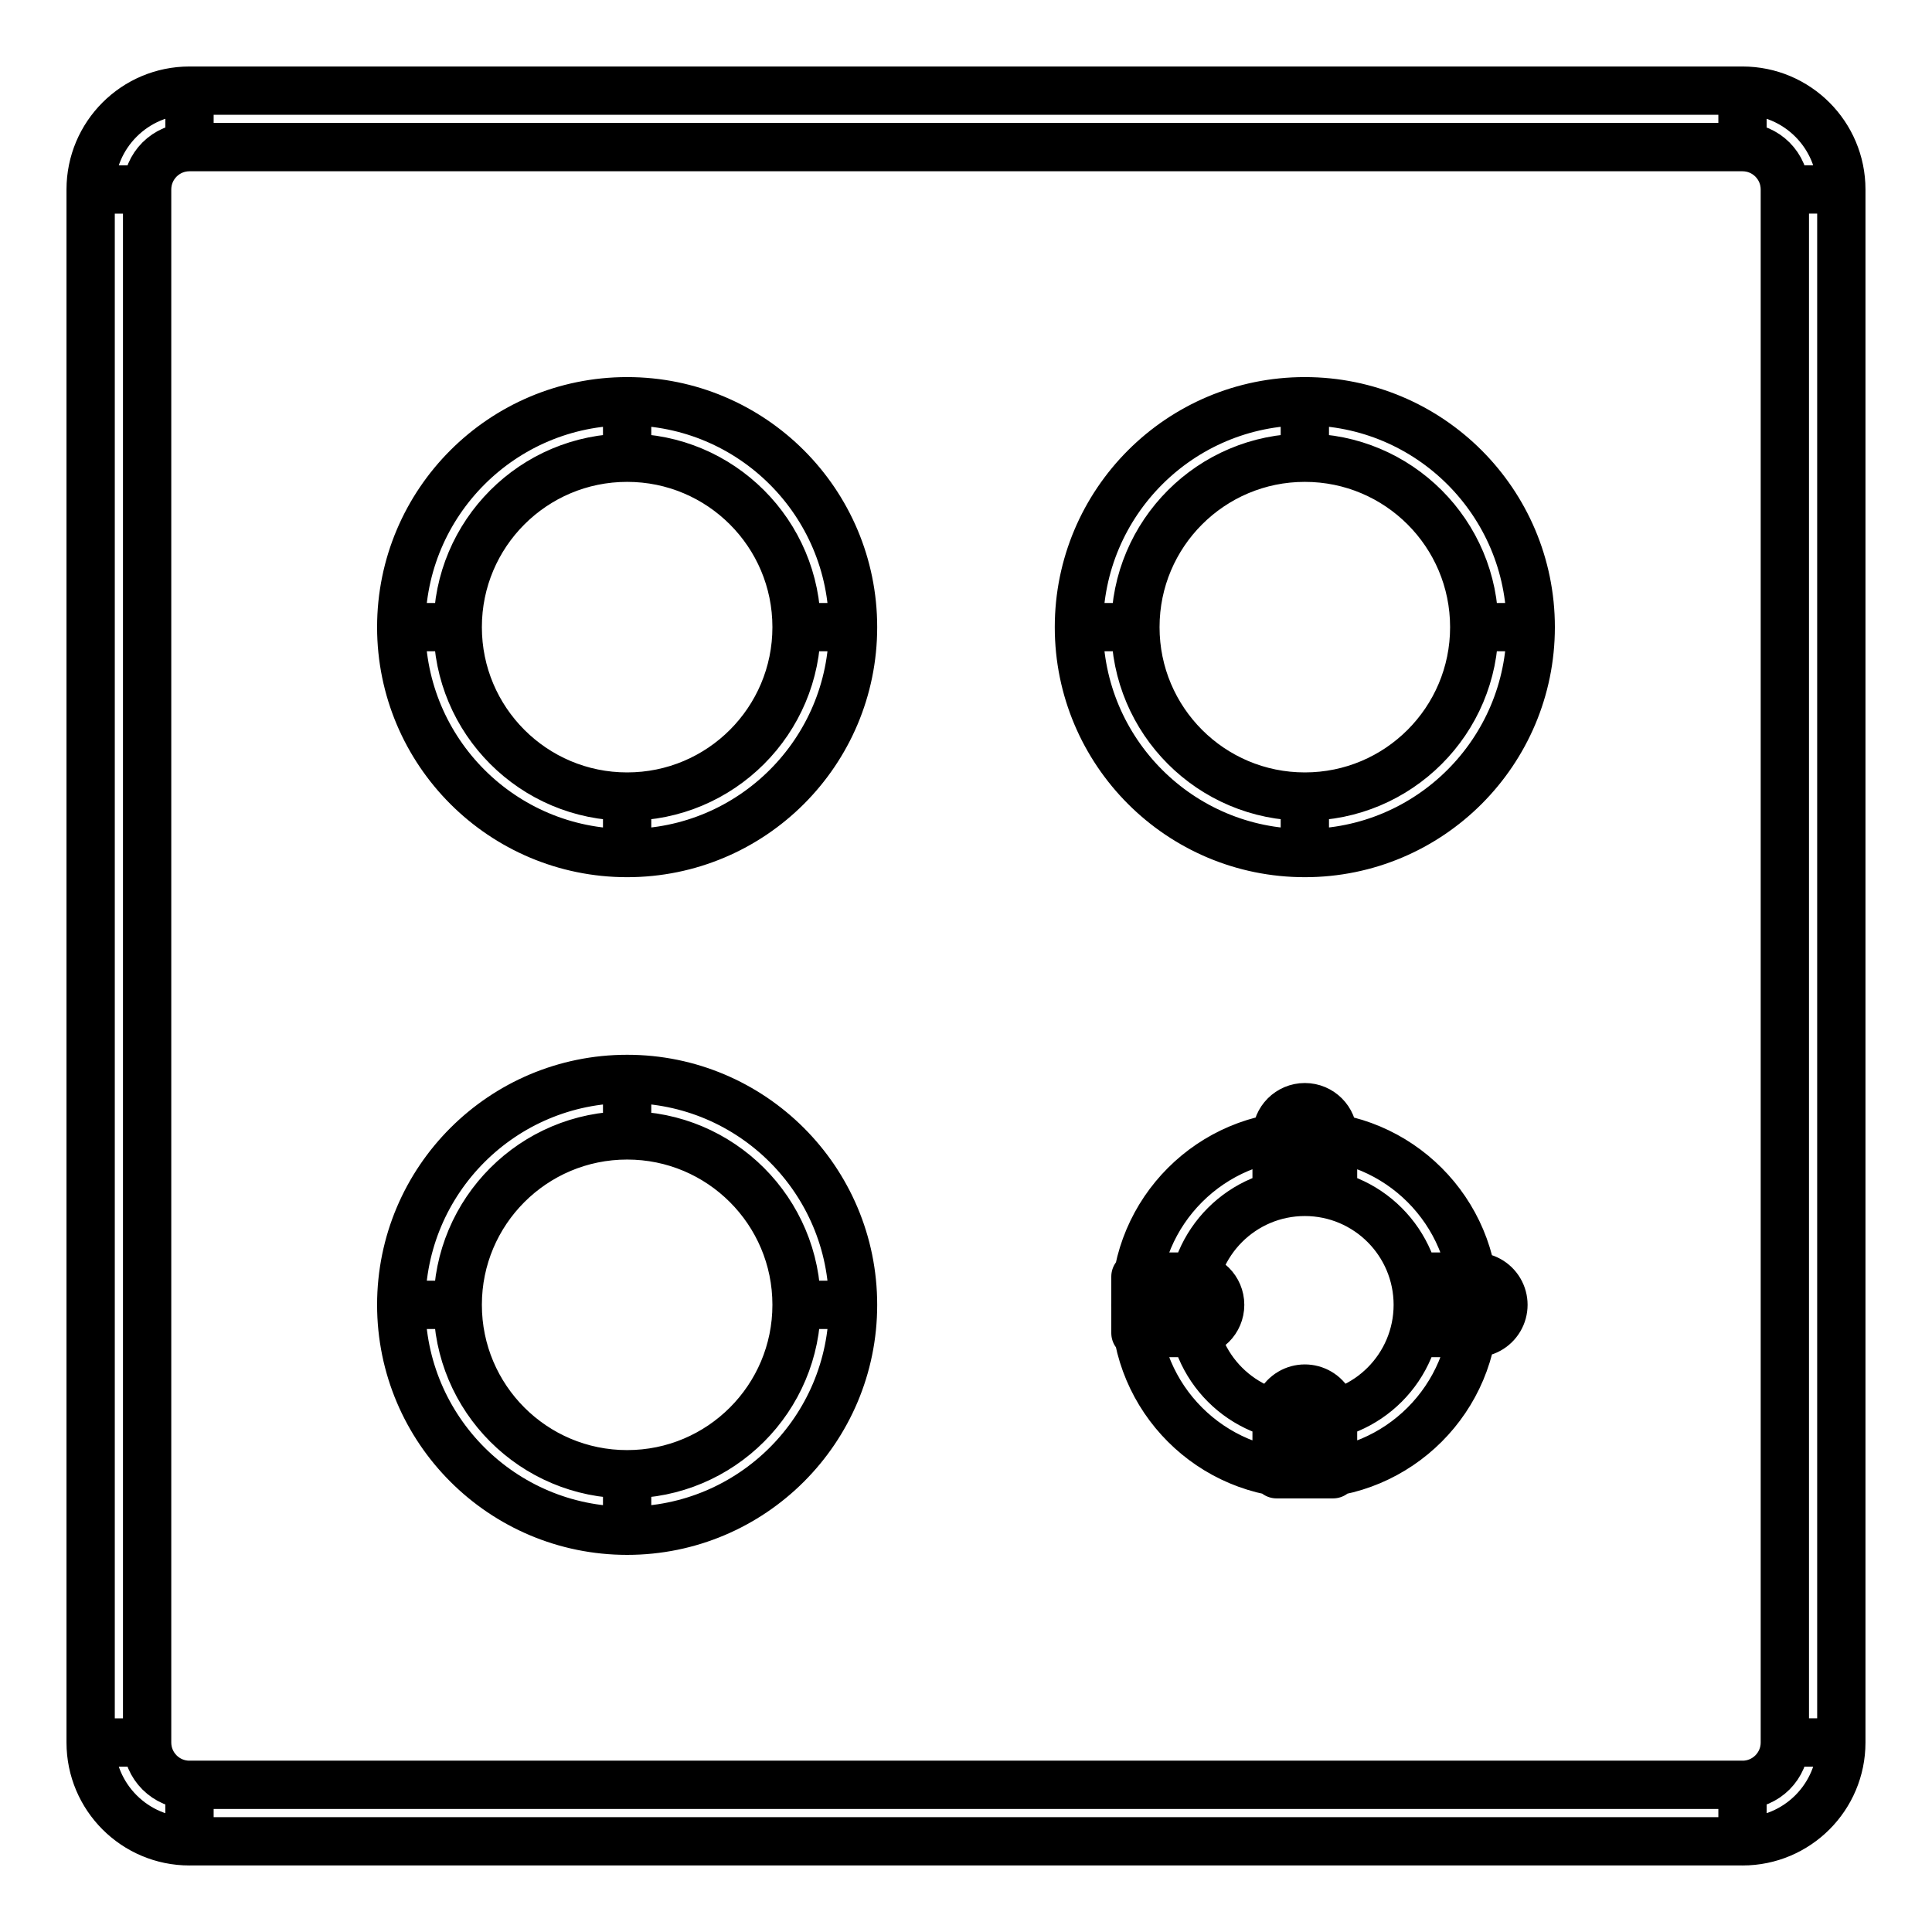
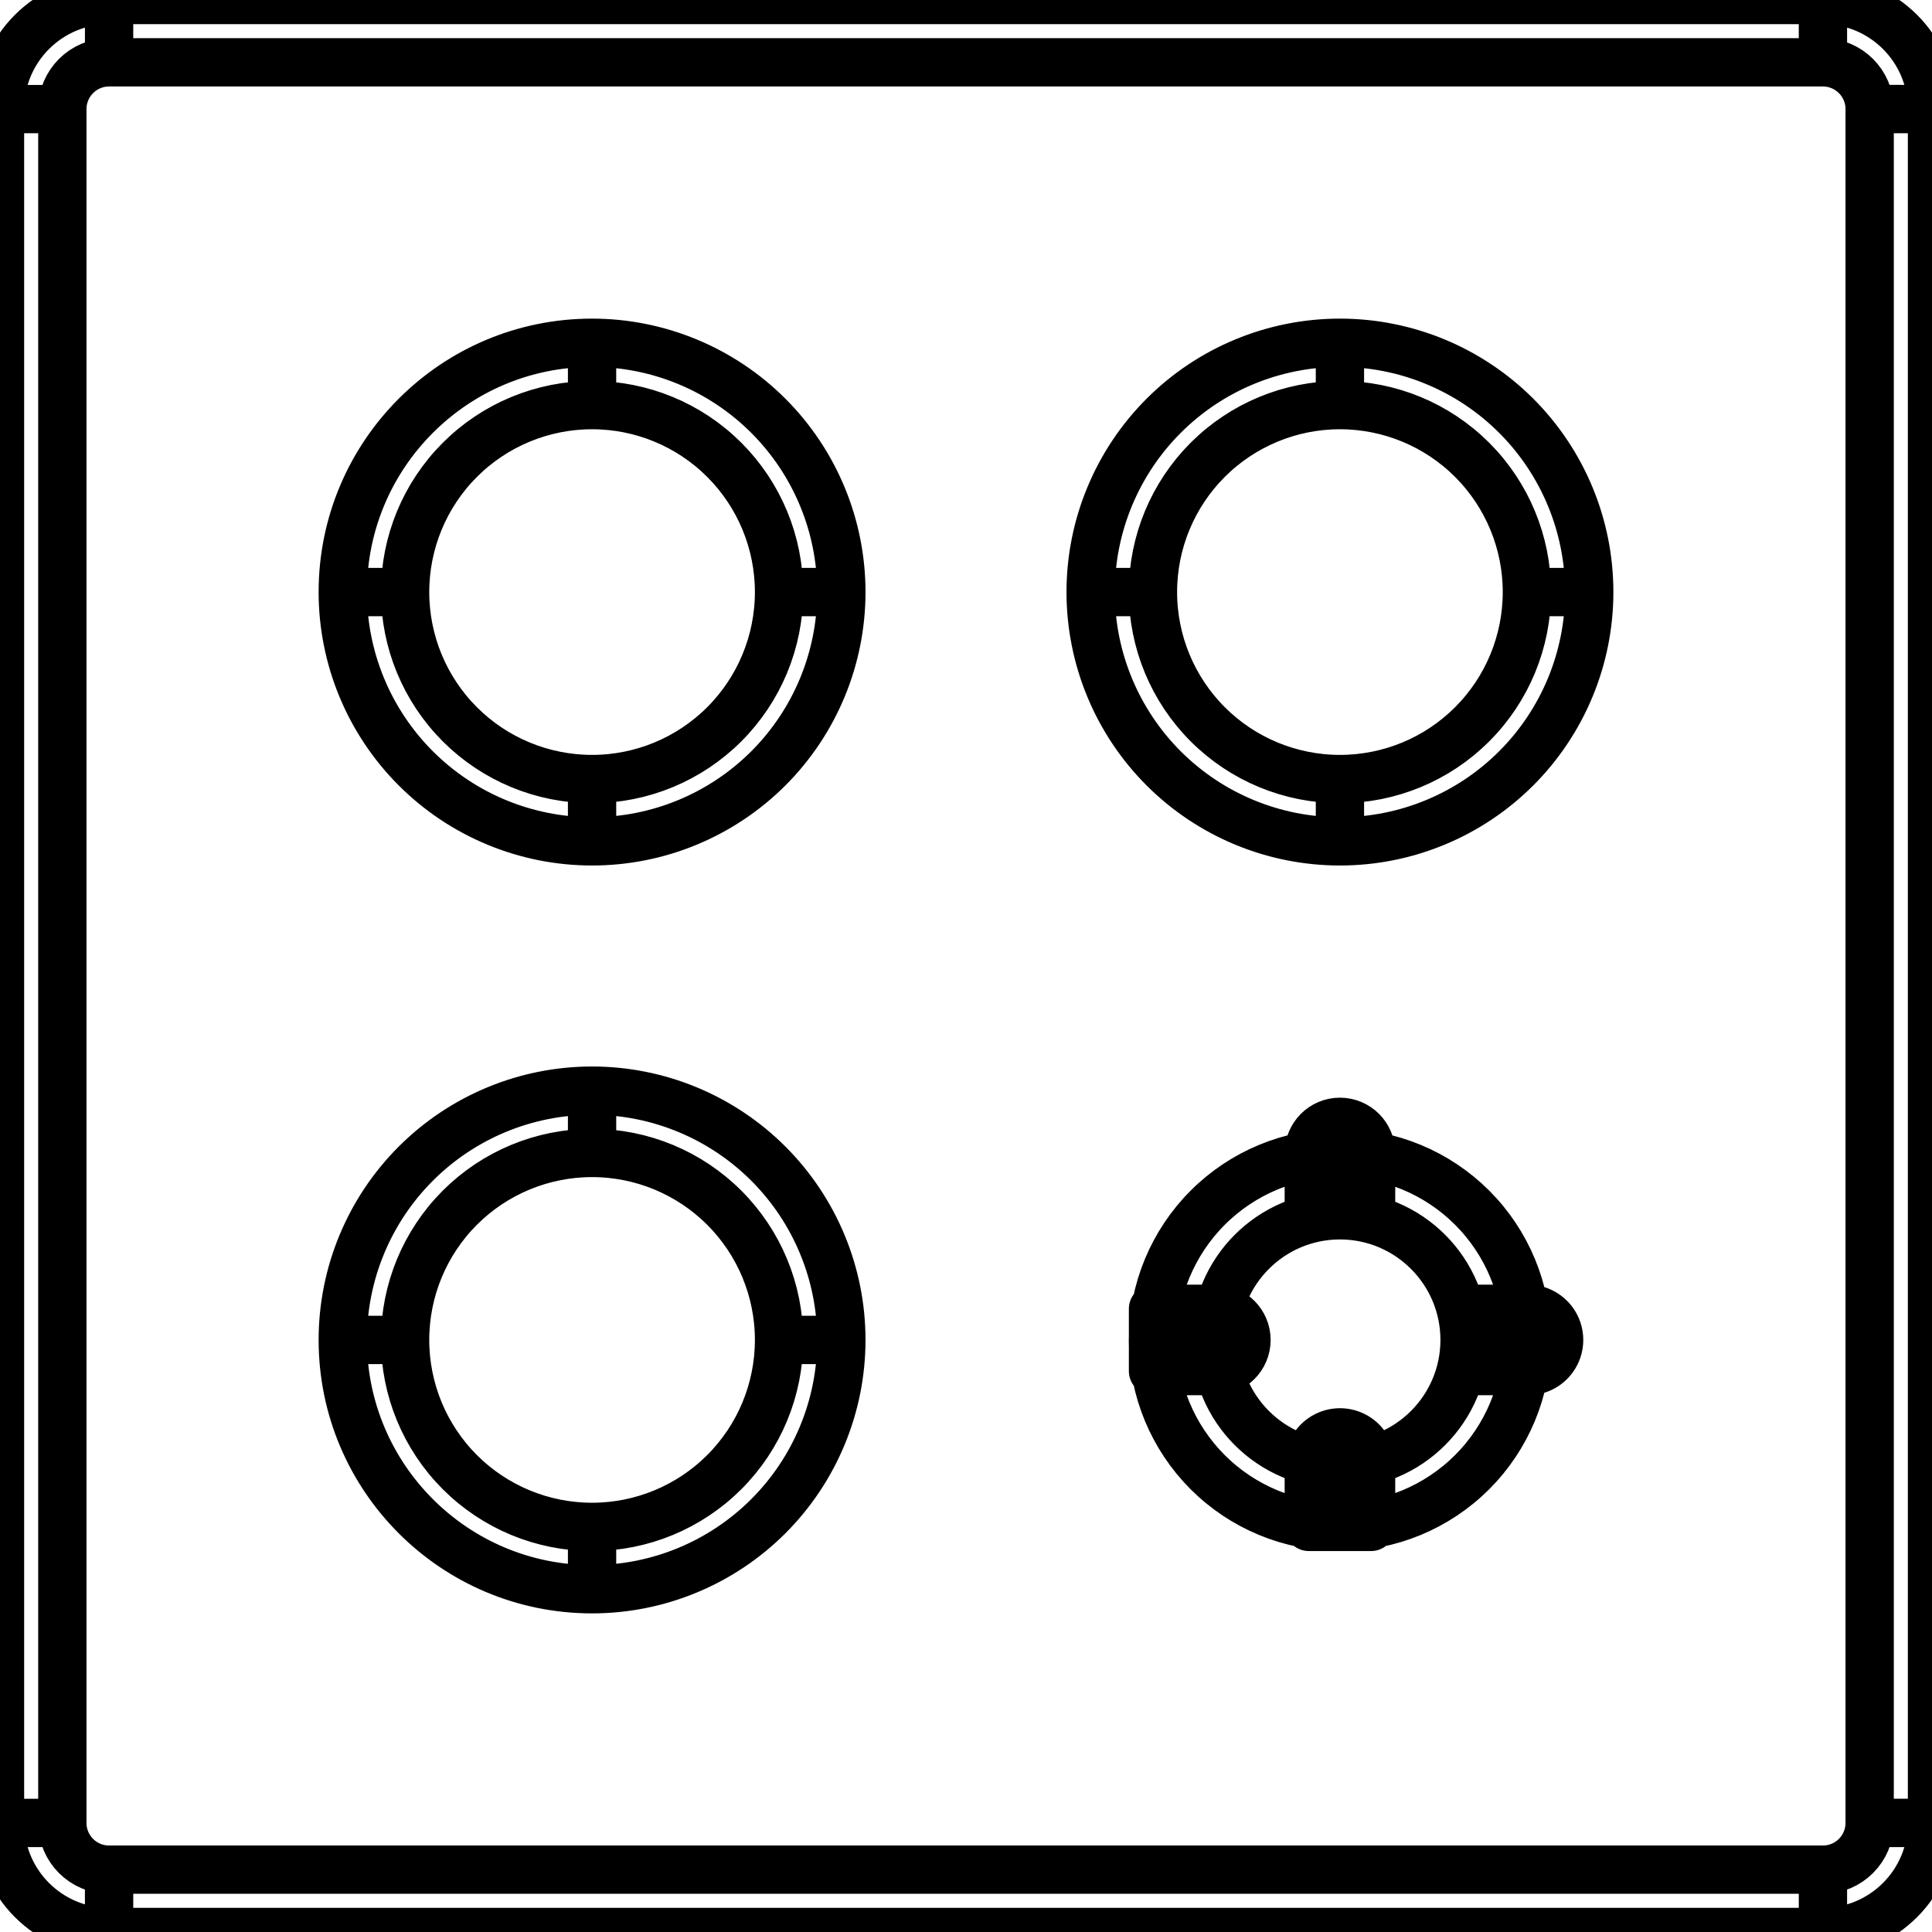
<svg xmlns="http://www.w3.org/2000/svg" viewBox="0 0 60 60">
-   <path d="M41.4 35.261a.877.877 0 1 0-1.754 0zm4.384 6.138a.877.877 0 1 0 0-1.753zM41.4 44.03a.877.877 0 1 0-1.753 0zm-4.384-2.63a.877.877 0 1 0 0-1.754zM5.885 3.691v.877h48.23V2.815H5.885zm50.422 2.192h-.877v48.23h1.754V5.885zm-2.192 50.423v-.877H5.885v1.754h48.23zM3.692 54.115h.877V5.885H2.815v48.23zm2.192 2.192v-.877a1.315 1.315 0 0 1-1.315-1.315H2.815a3.07 3.07 0 0 0 3.07 3.069zm50.423-2.192h-.877c0 .726-.589 1.315-1.315 1.315v1.754a3.07 3.07 0 0 0 3.069-3.07zM54.115 3.692v.877c.726 0 1.315.589 1.315 1.315h1.754a3.07 3.07 0 0 0-3.07-3.069zm-48.23 0v-.877a3.07 3.07 0 0 0-3.07 3.07h1.754c0-.727.589-1.316 1.315-1.316zm19.73 36.83h-.877a5.26 5.26 0 0 1-5.262 5.262v1.754a7.015 7.015 0 0 0 7.016-7.015zm-6.139 6.139v-.877a5.26 5.26 0 0 1-5.261-5.261h-1.754a7.015 7.015 0 0 0 7.015 7.015zm-6.138-6.138h.877a5.26 5.26 0 0 1 5.261-5.262v-1.754a7.015 7.015 0 0 0-7.015 7.016zm6.138-6.139v.877a5.26 5.26 0 0 1 5.262 5.262h1.754a7.015 7.015 0 0 0-7.016-7.016zm27.185-14.908h-.877a5.26 5.26 0 0 1-5.261 5.262v1.754a7.015 7.015 0 0 0 7.015-7.016zm-6.138 6.139v-.877a5.26 5.26 0 0 1-5.262-5.262h-1.754a7.015 7.015 0 0 0 7.016 7.016zm-6.139-6.139h.877a5.26 5.26 0 0 1 5.262-5.261v-1.754a7.015 7.015 0 0 0-7.016 7.015zm6.139-6.138v.877a5.26 5.26 0 0 1 5.261 5.261h1.754a7.015 7.015 0 0 0-7.015-7.015zm4.384 27.185h-.877a3.51 3.51 0 0 1-3.507 3.507v1.754a5.26 5.26 0 0 0 5.261-5.261zm-4.384 4.384v-.877a3.51 3.51 0 0 1-3.508-3.507H35.26a5.26 5.26 0 0 0 5.262 5.261zm-4.385-4.384h.877a3.51 3.51 0 0 1 3.508-3.508V35.26a5.26 5.26 0 0 0-5.262 5.262zm4.385-4.385v.877a3.51 3.51 0 0 1 3.507 3.508h1.754a5.26 5.26 0 0 0-5.261-5.262zm0 .877h.876V35.26h-1.753v1.754zm3.508 3.508v.876h1.753v-1.753h-1.753zm-3.508 5.261h.876V44.03h-1.753v1.754zm-5.261-5.261v.876h1.753v-1.753h-1.753zm-9.647-21.047h-.877a5.26 5.26 0 0 1-5.262 5.262v1.754a7.015 7.015 0 0 0 7.016-7.016zm-6.139 6.139v-.877a5.26 5.26 0 0 1-5.261-5.262h-1.754a7.015 7.015 0 0 0 7.015 7.016zm-6.138-6.139h.877a5.26 5.26 0 0 1 5.261-5.261v-1.754a7.015 7.015 0 0 0-7.015 7.015zm6.138-6.138v.877a5.26 5.26 0 0 1 5.262 5.261h1.754a7.015 7.015 0 0 0-7.016-7.015z" fill="none" stroke="currentColor" stroke-width="1.5" stroke-linecap="round" stroke-linejoin="round" />
+   <path d="M 42.581,35.806 A 0.968,0.968 0 0,0 41.613,34.839 A 0.968,0.968 0 0,0 40.646,35.806 M 40.646,35.806 L 42.581,35.806 M 47.419,42.58 A 0.968,0.968 0 0,0 48.285,42.106 A 0.968,0.968 0 0,0 48.285,41.12 A 0.968,0.968 0 0,0 47.419,40.646 L 47.419,42.58 M 42.581,45.484 A 0.968,0.968 0 0,0 42.107,44.618 A 0.968,0.968 0 0,0 41.121,44.618 A 0.968,0.968 0 0,0 40.647,45.484 L 42.581,45.484 M 37.743,42.581 A 0.968,0.968 0 0,0 38.711,41.613 A 0.968,0.968 0 0,0 37.743,40.646 M 37.743,40.646 L 37.743,42.581 M 3.388,0.967 L 3.388,1.935 L 56.613,1.935 L 56.613,0 L 3.388,0 L 3.388,0.967 M 59.032,3.386 L 58.064,3.386 L 58.064,56.611 L 60,56.611 L 60,3.388 L 59.032,3.386 M 56.613,59.031 L 56.613,58.063 L 3.388,58.063 L 3.388,59.999 L 56.613,59.999 L 56.613,59.031 M 0.968,56.613 L 1.936,56.613 L 1.936,3.388 L 0,3.388 L 0,56.613 L 0.968,56.613 M 3.387,59.032 L 3.387,58.064 A 1.451,1.451 0 0,1 1.936,56.613 L 0,56.613 A 3.388,3.388 0 0,0 3.388,60 L 3.387,59.032 M 59.032,56.613 L 58.064,56.613 C 58.064,57.414 57.414,58.064 56.613,58.064 L 56.613,60 A 3.388,3.388 0 0,0 60,56.612 L 59.032,56.613 M 56.613,0.968 L 56.613,1.936 C 57.414,1.936 58.064,2.586 58.064,3.387 L 60,3.387 A 3.388,3.388 0 0,0 56.612,0 L 56.613,0.968 M 3.388,0.968 L 3.388,0 A 3.388,3.388 0 0,0 0,3.388 L 1.936,3.388 C 1.936,2.586 2.586,1.936 3.387,1.936 L 3.388,0.968 M 25.161,41.612 L 24.194,41.612 A 5.805,5.805 0 0,1 22.493,45.719 A 5.805,5.805 0 0,1 18.387,47.419 M 18.387,47.419 L 18.387,49.355 M 18.387,49.355 A 7.742,7.742 0 0,0 23.861,47.088 A 7.742,7.742 0 0,0 26.129,41.613 M 26.129,41.613 L 25.161,41.612 M 18.387,48.387 L 18.387,47.419 A 5.805,5.805 0 0,1 14.281,45.719 A 5.805,5.805 0 0,1 12.581,41.613 L 10.645,41.613 A 7.742,7.742 0 0,0 18.387,49.355 L 18.387,48.387 M 11.613,41.613 L 12.581,41.613 M 12.581,41.613 A 5.805,5.805 0 0,1 14.28,37.507 A 5.805,5.805 0 0,1 18.387,35.806 M 18.387,35.806 L 18.387,33.871 M 18.387,33.871 A 7.742,7.742 0 0,0 12.912,36.139 A 7.742,7.742 0 0,0 10.645,41.613 M 10.645,41.613 L 11.613,41.613 M 18.387,34.839 L 18.387,35.806 M 18.387,35.806 A 5.805,5.805 0 0,1 22.493,37.507 A 5.805,5.805 0 0,1 24.194,41.613 L 26.129,41.613 M 26.129,41.613 A 7.742,7.742 0 0,0 23.862,36.138 A 7.742,7.742 0 0,0 18.387,33.871 M 18.387,33.871 L 18.387,34.839 M 48.387,18.387 L 47.419,18.387 M 47.419,18.387 A 5.805,5.805 0 0,1 45.72,22.493 A 5.805,5.805 0 0,1 41.613,24.194 M 41.613,24.194 L 41.613,26.129 M 41.613,26.129 A 7.742,7.742 0 0,0 47.088,23.861 A 7.742,7.742 0 0,0 49.355,18.387 M 49.355,18.387 L 48.387,18.387 M 41.613,25.161 L 41.613,24.194 A 5.805,5.805 0 0,1 37.507,22.493 A 5.805,5.805 0 0,1 35.806,18.387 L 33.871,18.387 M 33.871,18.387 A 7.742,7.742 0 0,0 36.138,23.862 A 7.742,7.742 0 0,0 41.613,26.129 M 41.613,26.129 L 41.613,25.161 M 34.839,18.387 L 35.806,18.387 M 35.806,18.387 A 5.805,5.805 0 0,1 37.507,14.28 A 5.805,5.805 0 0,1 41.613,12.581 M 41.613,12.581 L 41.613,10.645 M 41.613,10.645 A 7.742,7.742 0 0,0 36.139,12.912 A 7.742,7.742 0 0,0 33.871,18.387 M 33.871,18.387 L 34.839,18.387 M 41.613,11.613 L 41.613,12.581 M 41.613,12.581 A 5.805,5.805 0 0,1 45.719,14.281 A 5.805,5.805 0 0,1 47.419,18.387 M 47.419,18.387 L 49.355,18.387 A 7.742,7.742 0 0,0 47.088,12.912 A 7.742,7.742 0 0,0 41.613,10.645 L 41.613,11.613 M 46.451,41.613 L 45.484,41.613 A 3.874,3.874 0 0,1 41.613,45.484 L 41.613,47.419 M 41.613,47.419 A 5.805,5.805 0 0,0 45.719,45.719 A 5.805,5.805 0 0,0 47.419,41.613 M 47.419,41.613 L 46.451,41.613 M 41.613,46.451 L 41.613,45.484 A 3.874,3.874 0 0,1 37.742,41.613 L 35.805,41.613 M 35.805,41.613 A 5.805,5.805 0 0,0 37.506,45.72 A 5.805,5.805 0 0,0 41.612,47.419 M 41.612,47.419 L 41.613,46.451 M 36.774,41.613 L 37.742,41.613 A 3.874,3.874 0 0,1 41.613,37.742 L 41.613,35.805 A 5.805,5.805 0 0,0 37.507,37.506 A 5.805,5.805 0 0,0 35.806,41.612 L 36.774,41.613 M 41.613,36.774 L 41.613,37.742 A 3.874,3.874 0 0,1 45.484,41.613 L 47.419,41.613 M 47.419,41.613 A 5.805,5.805 0 0,0 45.72,37.507 A 5.805,5.805 0 0,0 41.613,35.806 M 41.613,35.806 L 41.613,36.774 M 41.613,37.742 L 42.58,37.742 L 42.58,35.805 L 40.646,35.805 L 40.646,37.741 L 41.613,37.742 M 45.485,41.613 L 45.485,42.58 L 47.419,42.58 L 47.419,40.646 L 45.485,40.646 L 45.485,41.613 M 41.613,47.419 L 42.58,47.419 L 42.58,45.484 L 40.646,45.484 L 40.646,47.419 L 41.613,47.419 M 35.808,41.613 L 35.808,42.58 L 37.742,42.58 L 37.742,40.646 L 35.808,40.646 L 35.808,41.613 M 25.161,18.387 L 24.194,18.387 M 24.194,18.387 A 5.805,5.805 0 0,1 22.493,22.493 A 5.805,5.805 0 0,1 18.387,24.194 M 18.387,24.194 L 18.387,26.129 M 18.387,26.129 A 7.742,7.742 0 0,0 23.862,23.862 A 7.742,7.742 0 0,0 26.129,18.387 L 25.161,18.387 M 18.387,25.161 L 18.387,24.194 A 5.805,5.805 0 0,1 14.28,22.493 A 5.805,5.805 0 0,1 12.581,18.387 M 12.581,18.387 L 10.645,18.387 M 10.645,18.387 A 7.742,7.742 0 0,0 12.912,23.861 A 7.742,7.742 0 0,0 18.387,26.129 M 18.387,26.129 L 18.387,25.161 M 11.613,18.387 L 12.581,18.387 M 12.581,18.387 A 5.805,5.805 0 0,1 14.281,14.281 A 5.805,5.805 0 0,1 18.387,12.581 M 18.387,12.581 L 18.387,10.645 A 7.742,7.742 0 0,0 10.645,18.387 L 11.613,18.387 M 18.387,11.613 L 18.387,12.581 A 5.805,5.805 0 0,1 22.493,14.28 A 5.805,5.805 0 0,1 24.194,18.387 L 26.129,18.387 M 26.129,18.387 A 7.742,7.742 0 0,0 23.861,12.912 A 7.742,7.742 0 0,0 18.387,10.645 M 18.387,10.645 L 18.387,11.613" fill="none" stroke="currentColor" stroke-width="1.5" stroke-linecap="round" stroke-linejoin="round" />
</svg>
